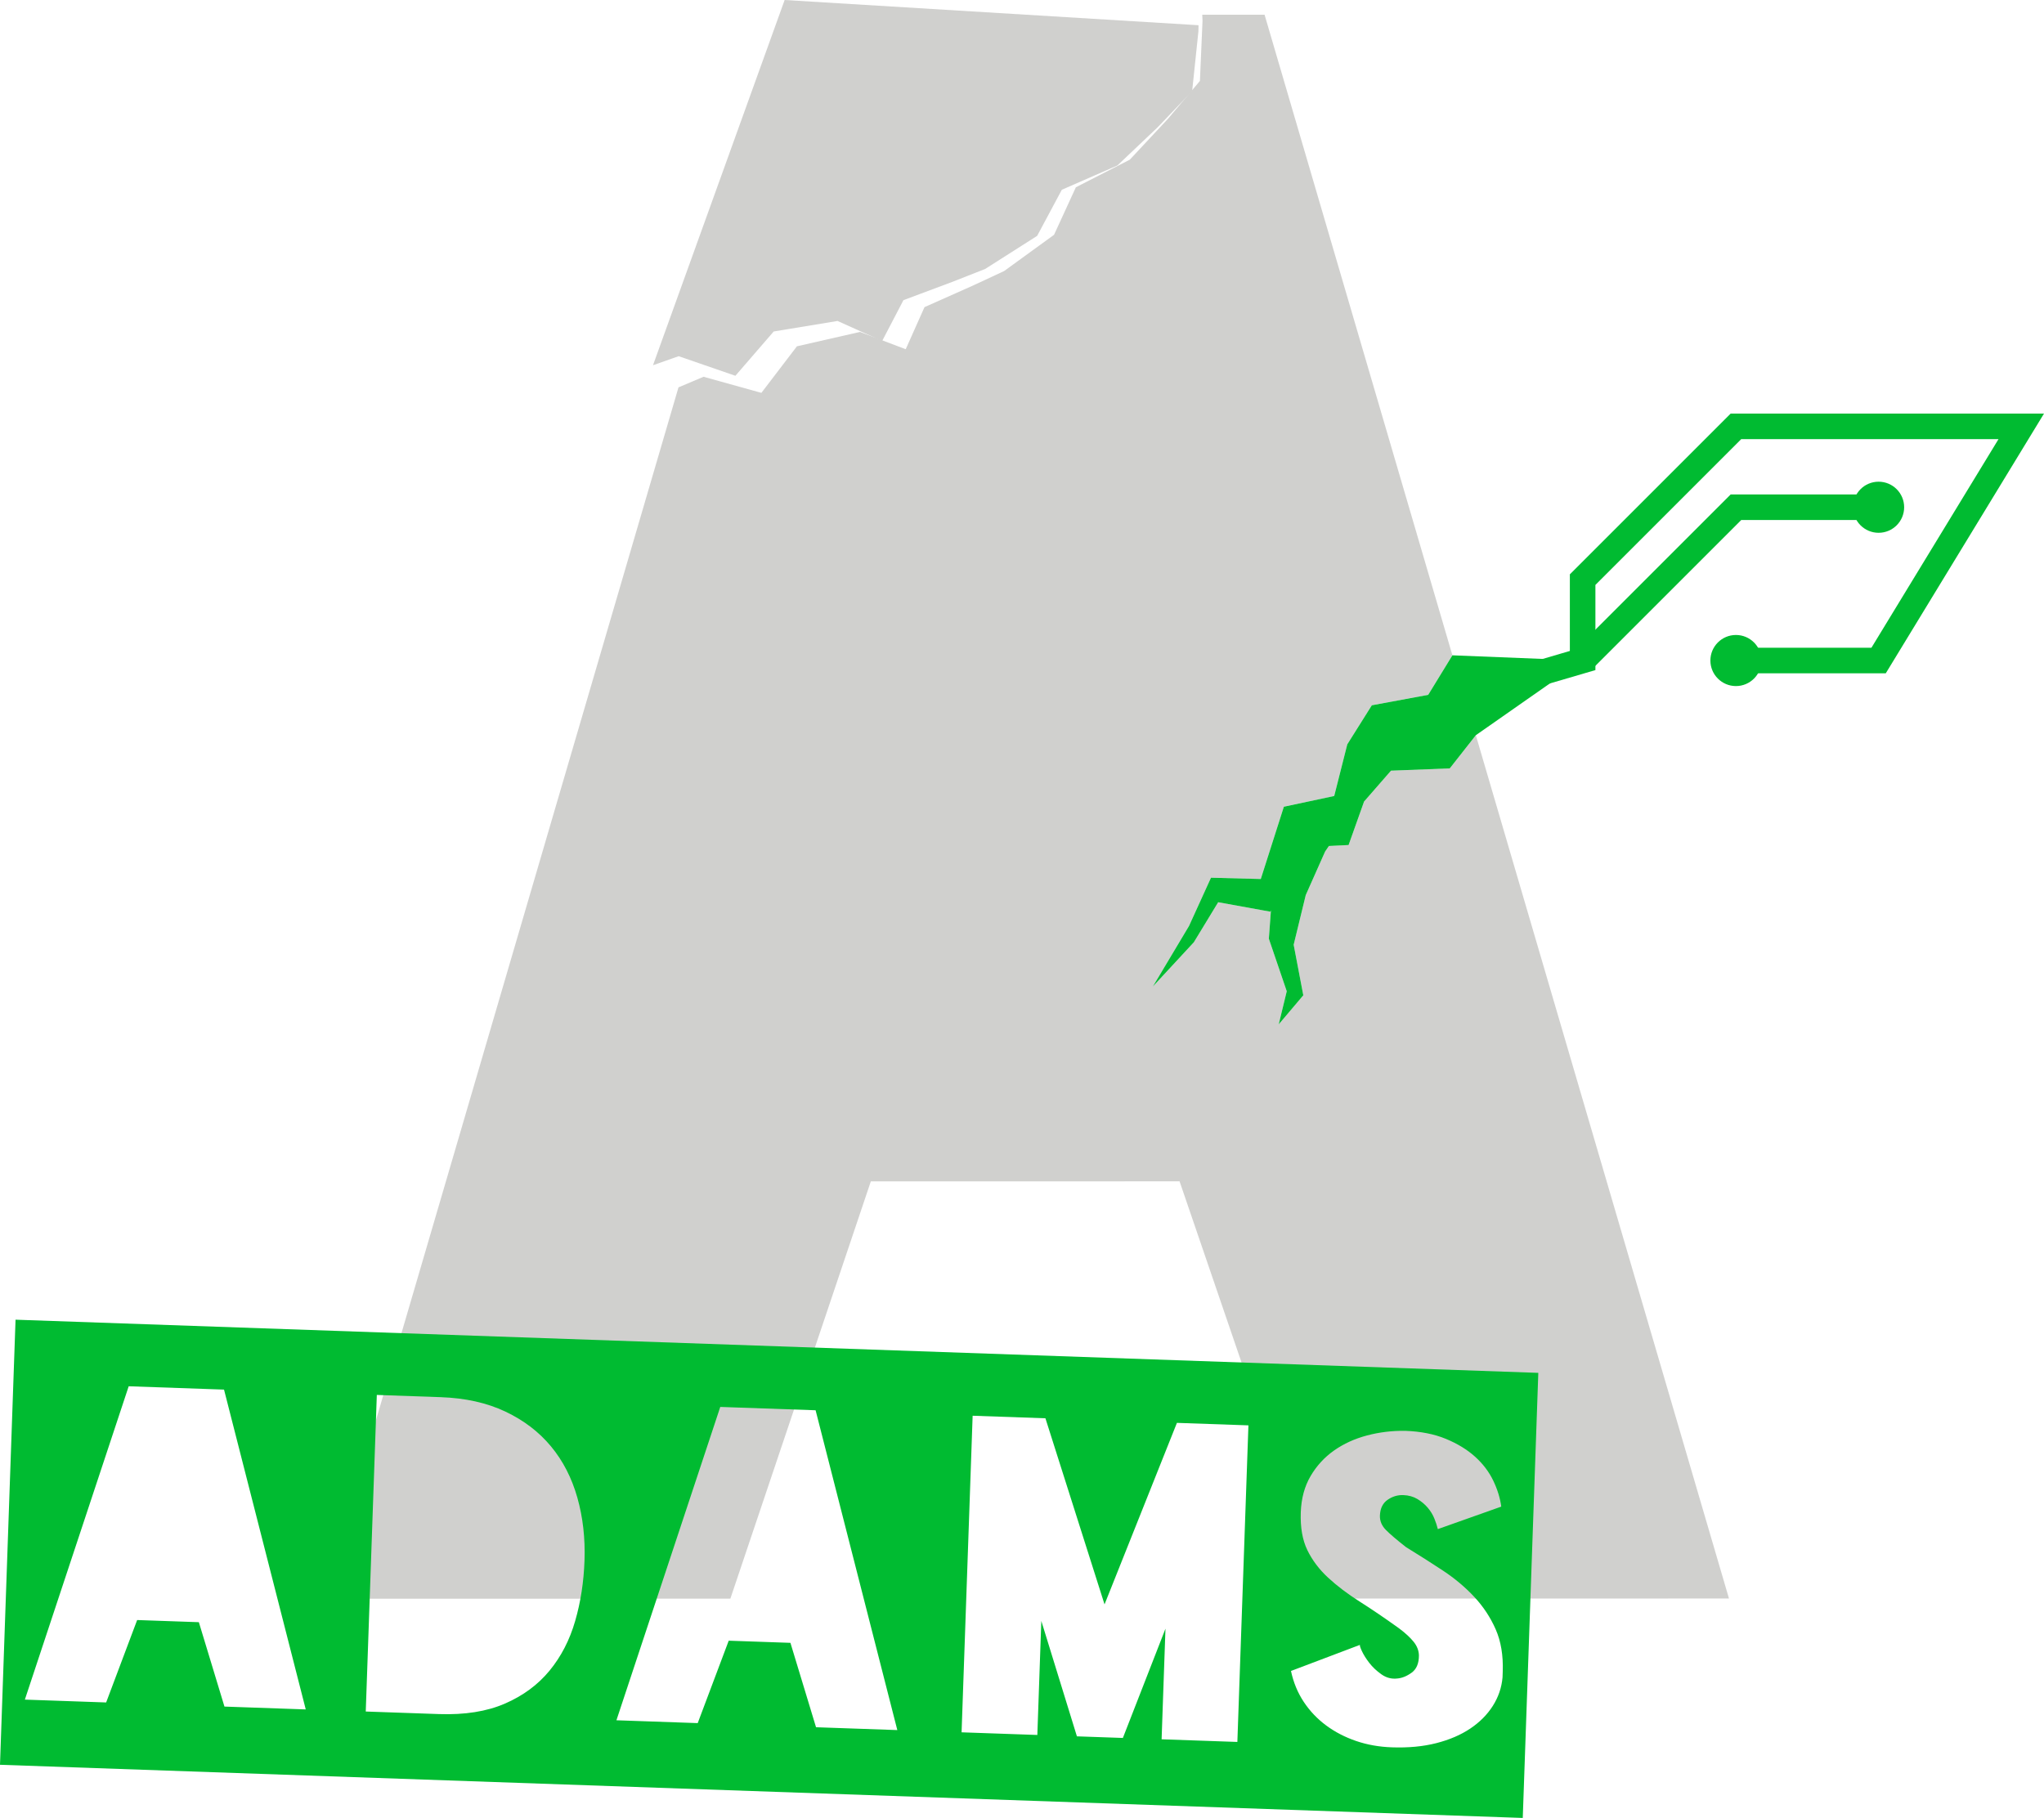
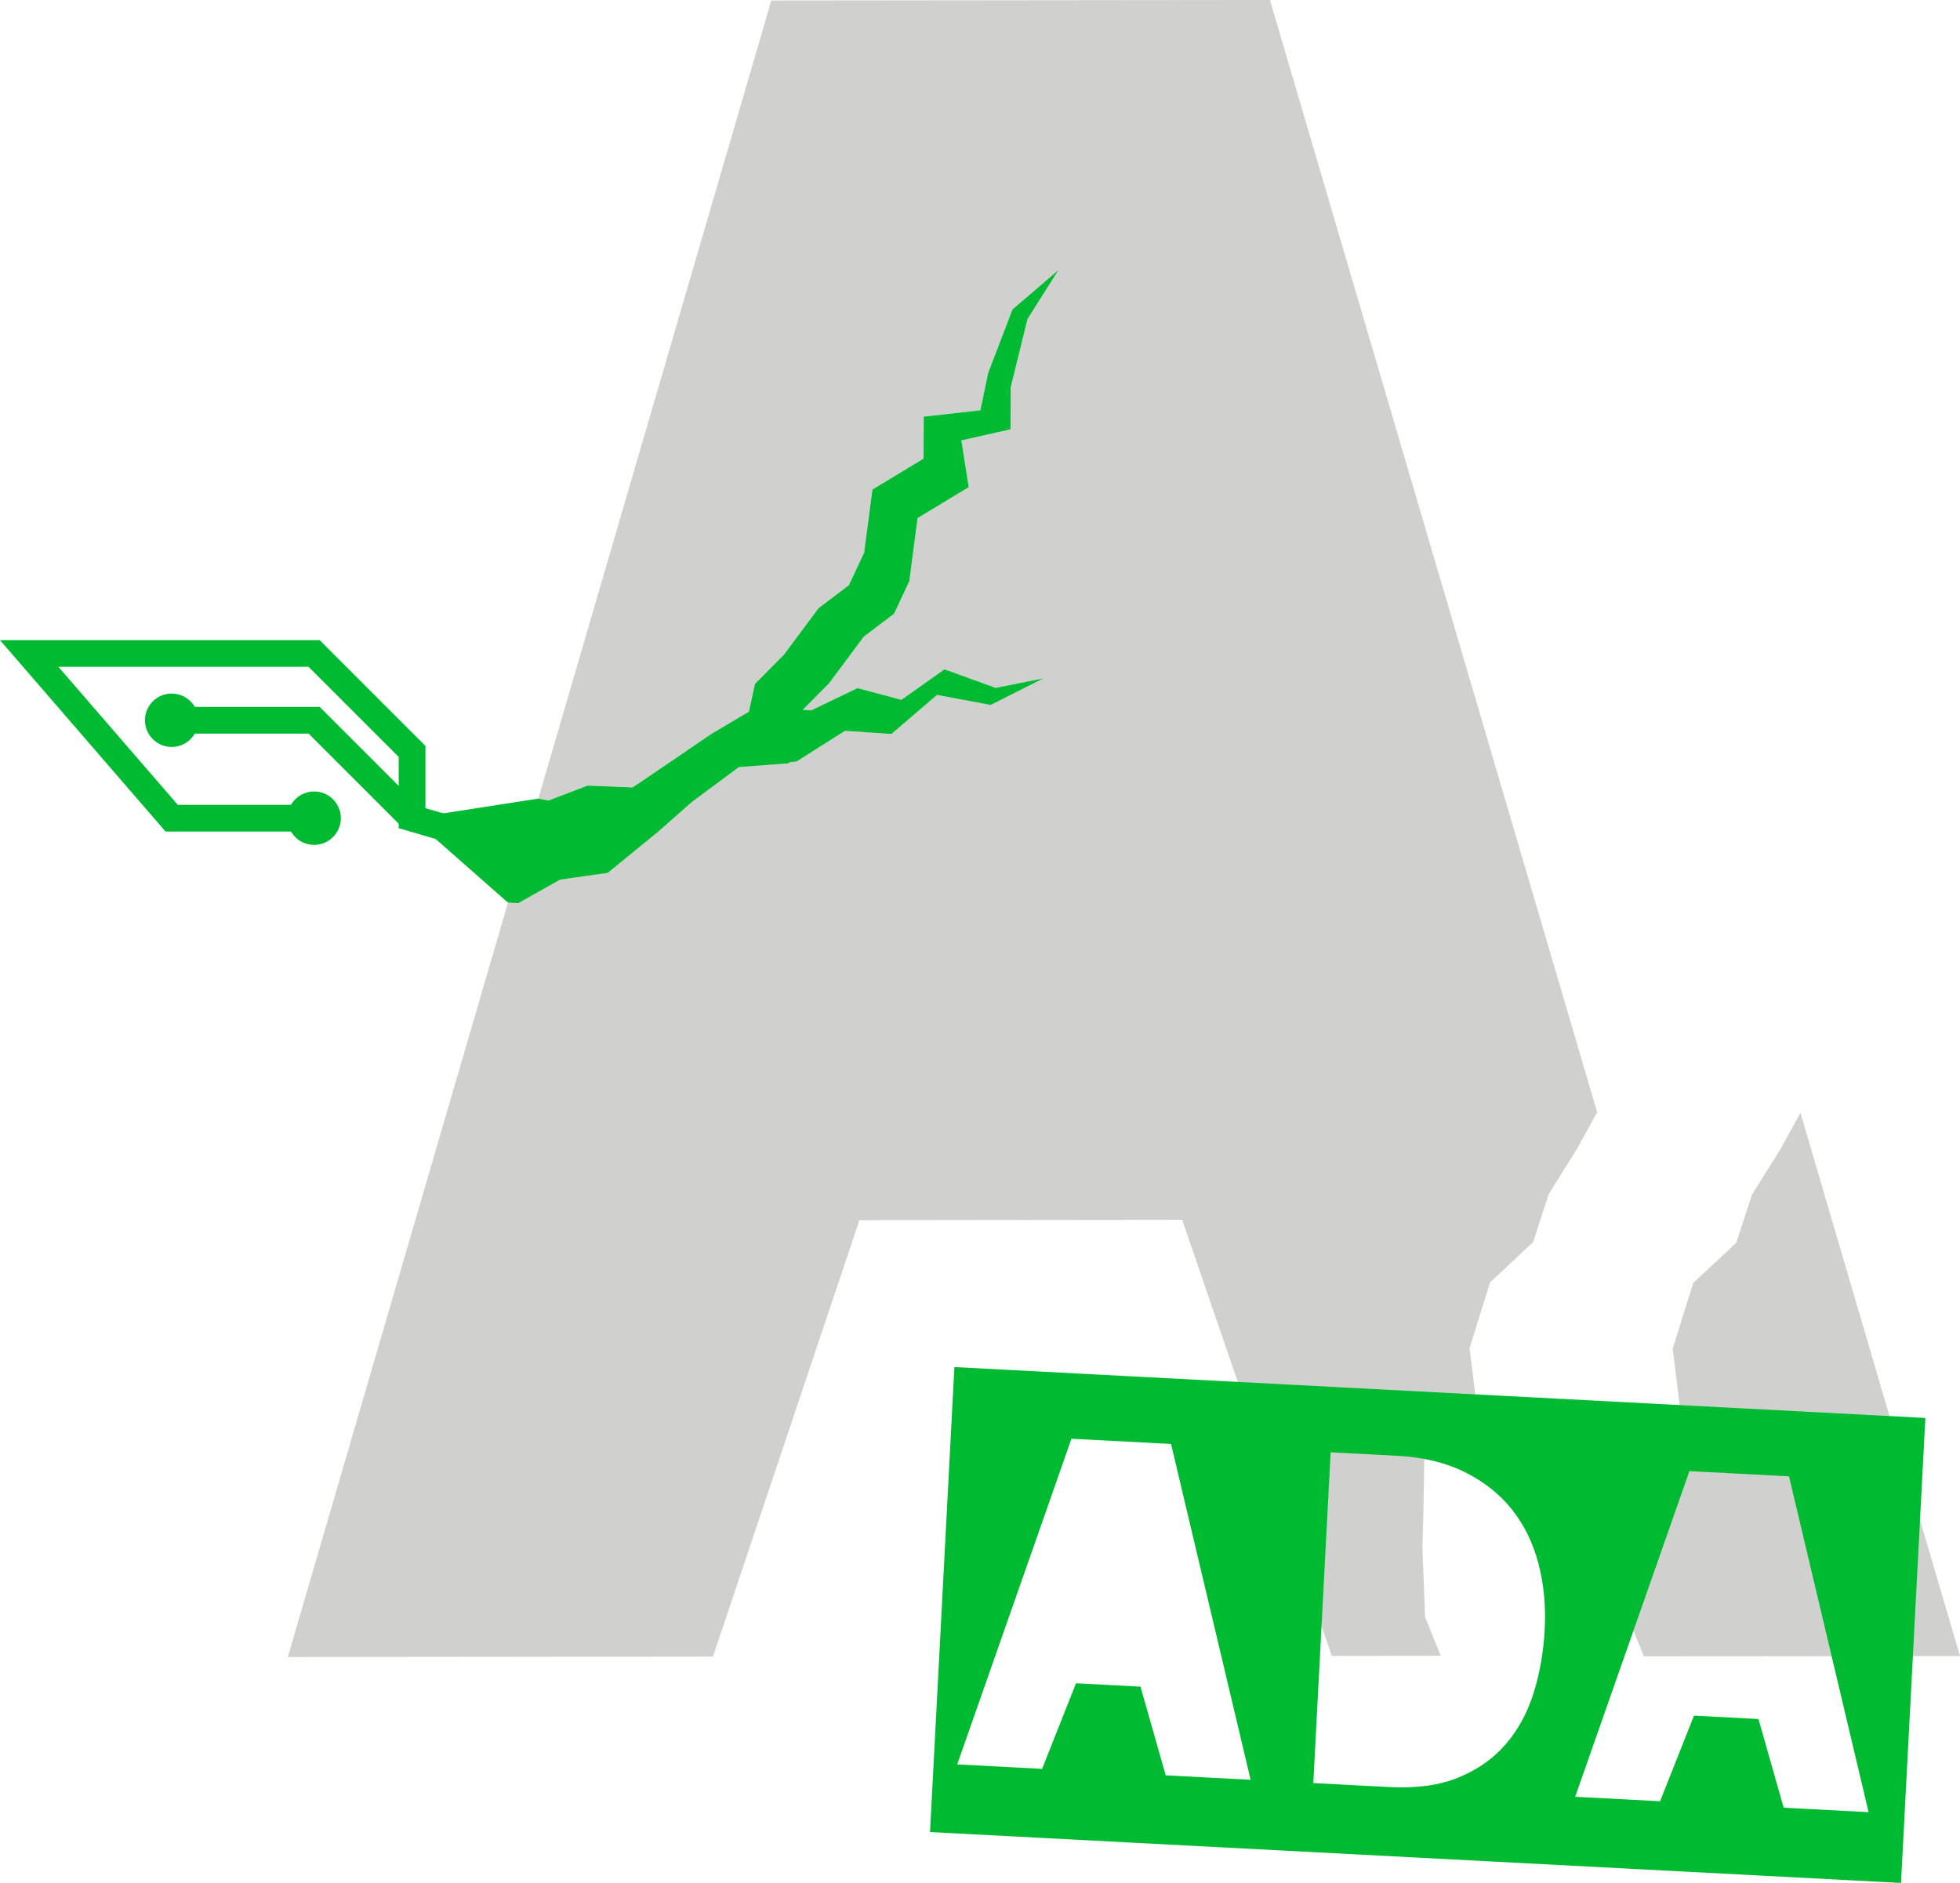
- <svg xmlns="http://www.w3.org/2000/svg" version="1.1" width="479.981" height="426.977" viewBox="315.505,394.734,479.981,426.977">
+ <svg xmlns="http://www.w3.org/2000/svg" version="1.1" width="440.258" height="422.99" viewBox="698.544,398.154,440.258,422.99">
  <g fill="none" fill-rule="nonzero" stroke="none" stroke-width="none" stroke-linecap="butt" stroke-linejoin="miter" stroke-miterlimit="10" stroke-dasharray="" stroke-dashoffset="0" font-family="none" font-weight="none" font-size="none" text-anchor="none" style="mix-blend-mode: normal">
-     <path d="M499.759,394.734l97.186,5.924l-0.023,1.417l-1.471,14.07l-8.082,8.468l-9.478,8.989l-13.043,5.702l-5.793,10.825l-12.21,7.775l-7.701,3.031l-11.49,4.296l-5.004,9.599l-10.464,-4.711l-14.996,2.469l-8.997,10.405l-13.322,-4.6l-6.026,2.122z" fill="#d0d0ce" stroke="none" stroke-width="1" />
-     <path d="M656.566,548.646l5.502,18.766" fill="none" stroke="none" stroke-width="1" />
+     <path d="M1138.802,770.18l-71.014,0.044l-3.527,-8.684l-0.587,-15.492l0.224,-8.302l0.208,-11.572l11.95,-10.675l-1.786,-14.364l4.617,-14.779l9.677,-9.044l3.52,-10.797l6.508,-10.424l3.993,-7.282l0.374,-0.681z" fill="#d0d0ce" stroke="none" stroke-width="1" />
+     <path d="M812.653,600.92l6.82,-23.369" fill="none" stroke="none" stroke-width="1" />
    <path d="" fill="none" stroke="#00bb31" stroke-width="6" opacity="0" />
-     <path d="M626.012,770.188l-33.515,-97.995l-72.5,0.011l-32.985,98.005l-95.5,0.014l83.319,-284.511l5.886,-2.486l13.578,3.779l8.346,-10.934l14.817,-3.379l10.732,4.064l4.41,-9.886l11.207,-4.989l7.501,-3.495l11.713,-8.505l5.122,-11.159l12.67,-6.486l8.913,-9.55l7.55,-8.945l0.61,-14.133l-0.063,-1.416l14.633,-0.002l44.109,150.456l-5.685,9.284l-13.238,2.455l-5.763,9.173l-3.069,12.13l-11.825,2.521l-5.418,16.976l-11.694,-0.305l-5.155,11.325l-8.504,14.24l9.63,-10.401l5.718,-9.406l12.256,2.224l0.132,-0.333l-0.49,6.679l4.204,12.342l-1.889,7.774l5.776,-6.829l-2.261,-11.87l2.834,-11.661l4.541,-10.217l0.897,-1.319l4.624,-0.225l3.632,-10.211l6.326,-7.254l13.8,-0.536l6.123,-7.791l59.444,202.762z" fill="#d0d0ce" stroke="none" stroke-width="1" />
-     <path d="M362.202,775.734l6.012,19.822l19.088,0.667l-19.19,-75.115l-22.386,-0.782l-24.383,73.594l19.088,0.667l7.28,-19.358zM315.505,809.225l3.65,-104.536l357.582,12.487l-3.65,104.536zM452.761,761.286c0.184,-5.263 -0.377,-10.203 -1.684,-14.818c-1.306,-4.615 -3.368,-8.623 -6.184,-12.023c-2.816,-3.4 -6.39,-6.127 -10.721,-8.179c-4.331,-2.052 -9.395,-3.18 -15.191,-3.382l-14.991,-0.523l-2.597,74.355l17.19,0.6c6.063,0.212 11.228,-0.609 15.495,-2.461c4.267,-1.852 7.759,-4.432 10.476,-7.739c2.717,-3.307 4.72,-7.19 6.01,-11.647c1.29,-4.458 2.022,-9.185 2.196,-14.182zM501.117,780.585l6.012,19.822l19.088,0.667l-19.19,-75.115l-22.386,-0.782l-24.383,73.594l19.088,0.667l7.28,-19.358zM591.876,728.921l-16.998,42.633l-13.883,-43.711l-17.09,-0.597l-2.597,74.355l17.789,0.621l0.935,-26.784l8.359,27.108l10.793,0.377l10.002,-25.667l-0.907,25.984l17.789,0.621l2.597,-74.355zM668.384,787.327c0.133,-3.798 -0.419,-7.102 -1.655,-9.914c-1.236,-2.812 -2.915,-5.355 -5.037,-7.63c-2.122,-2.275 -4.568,-4.329 -7.339,-6.16c-2.771,-1.831 -5.659,-3.666 -8.663,-5.506c-2.143,-1.676 -3.714,-3.015 -4.713,-4.017c-0.999,-1.002 -1.476,-2.136 -1.432,-3.402c0.058,-1.666 0.651,-2.896 1.78,-3.69c1.128,-0.794 2.359,-1.168 3.691,-1.122c1.266,0.044 2.373,0.35 3.32,0.916c0.947,0.567 1.758,1.245 2.43,2.036c0.673,0.791 1.193,1.643 1.562,2.556c0.368,0.913 0.64,1.74 0.814,2.48l14.893,-5.283c-0.263,-2.01 -0.893,-4.05 -1.888,-6.12c-0.995,-2.069 -2.414,-3.937 -4.257,-5.602c-1.843,-1.665 -4.129,-3.063 -6.858,-4.192c-2.729,-1.129 -5.926,-1.758 -9.59,-1.886c-3.067,-0.04 -6.048,0.322 -8.943,1.089c-2.895,0.766 -5.471,1.944 -7.728,3.532c-2.257,1.589 -4.095,3.593 -5.513,6.011c-1.419,2.419 -2.185,5.26 -2.299,8.525c-0.123,3.531 0.391,6.484 1.542,8.859c1.151,2.375 2.777,4.533 4.877,6.474c2.1,1.941 4.57,3.812 7.409,5.612c2.839,1.8 5.918,3.892 9.237,6.276c1.495,1.12 2.642,2.177 3.441,3.172c0.799,0.995 1.212,2.06 1.239,3.195c0.001,1.868 -0.563,3.216 -1.692,4.043c-1.13,0.828 -2.263,1.288 -3.4,1.382c-1.339,0.153 -2.579,-0.173 -3.718,-0.98c-1.139,-0.807 -2.092,-1.707 -2.857,-2.701c-0.766,-0.994 -1.35,-1.932 -1.753,-2.813c-0.403,-0.881 -0.536,-1.353 -0.401,-1.415l-16.224,6.138c0.573,2.688 1.573,5.108 2.998,7.259c1.426,2.151 3.179,3.997 5.26,5.537c2.081,1.54 4.423,2.756 7.027,3.647c2.604,0.891 5.405,1.389 8.403,1.494c3.864,0.135 7.345,-0.194 10.441,-0.986c3.096,-0.792 5.754,-1.934 7.974,-3.424c2.22,-1.49 3.983,-3.263 5.289,-5.319c1.306,-2.056 2.067,-4.28 2.284,-6.674z" fill="#00bb31" stroke="none" stroke-width="1" />
-     <path d="M687.146,549.87l36,-36h33.5" fill="none" stroke="#00bb31" stroke-width="6" />
-     <path d="M659.317,558.029l27.829,-8.159v-19l36,-36h67l-33.5,55h-33.5" fill="none" stroke="#00bb31" stroke-width="6" />
-     <path d="M750.646,513.87c0,-3.314 2.686,-6 6,-6c3.314,0 6,2.686 6,6c0,3.314 -2.686,6 -6,6c-3.314,0 -6,-2.686 -6,-6z" fill="#00bb31" stroke="none" stroke-width="1" />
-     <path d="M717.146,549.87c0,-3.314 2.686,-6 6,-6c3.314,0 6,2.686 6,6c0,3.314 -2.686,6 -6,6c-3.314,0 -6,-2.686 -6,-6z" fill="#00bb31" stroke="none" stroke-width="1" />
-     <path d="M662.068,567.412l-6.123,7.791l-13.8,0.536l-6.326,7.254l-3.632,10.211l-4.624,0.225l-0.897,1.319l-4.541,10.217l-2.834,11.661l2.261,11.87l-5.776,6.829l1.889,-7.774l-4.204,-12.342l0.49,-6.679l-0.132,0.333l-12.256,-2.224l-5.718,9.406l-9.63,10.401l8.504,-14.24l5.155,-11.325l11.694,0.305l5.418,-16.976l11.825,-2.521l3.069,-12.13l5.763,-9.173l13.238,-2.455l5.685,-9.284l30.58,1.224" fill="#00bb31" stroke="none" stroke-width="1" />
+     <path d="M997.693,770.139l-33.605,-97.964l-72.5,0.077l-32.895,98.035l-95.5,0.102l49.46,-169.469l2.338,0.109l9.356,-5.277l10.706,-1.512l11.167,-9.114l7.739,-6.822l10.563,-7.835l11.262,-0.847l0.053,-0.244l1.611,-0.155l10.901,-6.894l10.44,0.708l10.225,-8.776l12.056,2.253l11.856,-5.971l-10.735,2.131l-11.496,-4.173l-9.665,6.856l-9.879,-2.628l-10.34,4.974l-1.951,-0.106l5.912,-5.954l7.786,-10.458l6.808,-5.163l3.426,-7.298l1.868,-14.195l11.48,-6.943l-1.648,-10.502l11.036,-2.493l0.044,-9.434l3.781,-15.353l6.941,-10.992l-10.323,8.856l-5.472,14.285l-1.735,8.366l-12.727,1.425l-0.044,9.434l-11.48,6.943l-1.868,14.195l-3.426,7.298l-6.808,5.163l-7.786,10.458l-6.496,6.542l-1.359,6.241l-8.327,4.924l-7.179,4.902l-10.606,7.194l-10.146,-0.408l-8.795,3.357l-2.242,-0.44l52.322,-179.278l112,-0.12l73.498,249.847l-0.374,0.681l-3.989,7.284l-6.504,10.427l-3.515,10.799l-9.673,9.049l-4.61,14.782l1.792,14.363l-11.945,10.68l-0.203,11.572l-0.22,8.302l0.594,15.492l3.531,8.683z" fill="#d0d0ce" stroke="none" stroke-width="1" />
+     <path d="M954.722,777.043l5.665,19.924l19.074,1l-17.876,-75.439l-22.369,-1.172l-25.664,73.157l19.074,1l7.617,-19.228zM907.447,809.713l5.474,-104.457l218.101,11.43l-5.474,104.457zM1045.519,764.177c0.276,-5.259 -0.199,-10.208 -1.425,-14.845c-1.226,-4.637 -3.217,-8.68 -5.973,-12.129c-2.757,-3.449 -6.282,-6.237 -10.577,-8.365c-4.295,-2.128 -9.338,-3.343 -15.13,-3.647l-14.979,-0.785l-3.894,74.298l17.176,0.9c6.058,0.318 11.237,-0.412 15.536,-2.19c4.299,-1.777 7.836,-4.296 10.61,-7.555c2.774,-3.259 4.845,-7.106 6.213,-11.541c1.367,-4.435 2.182,-9.148 2.443,-14.142zM1093.531,784.317l5.665,19.924l19.074,1l-17.876,-75.439l-22.369,-1.172l-25.664,73.157l19.074,1l7.617,-19.228z" fill="#00bb31" stroke="none" stroke-width="1" />
+     <path d="M791.105,581.952l-22,-22h-32" fill="none" stroke="#00bb31" stroke-width="6" />
+     <path d="M816.063,589.236l-24.959,-7.284v-15l-22,-22h-64l32,37h32" fill="none" stroke="#00bb31" stroke-width="6" />
+     <path d="M731.105,559.952c0,-3.314 2.686,-6 6,-6c3.314,0 6,2.686 6,6c0,3.314 -2.686,6 -6,6c-3.314,0 -6,-2.686 -6,-6z" fill="#00bb31" stroke="none" stroke-width="1" />
+     <path d="M763.105,581.952c0,-3.314 2.686,-6 6,-6c3.314,0 6,2.686 6,6c0,3.314 -2.686,6 -6,6c-3.314,0 -6,-2.686 -6,-6z" fill="#00bb31" stroke="none" stroke-width="1" />
+     <path d="M819.473,577.551l2.242,0.44l8.795,-3.357l10.146,0.408l10.606,-7.194l7.179,-4.902l8.327,-4.924l1.359,-6.241l6.496,-6.542l7.786,-10.458l6.808,-5.163l3.426,-7.298l1.868,-14.195l11.48,-6.943l0.044,-9.434l12.727,-1.425l1.735,-8.366l5.472,-14.285l10.323,-8.856l-6.941,10.992l-3.781,15.353l-0.044,9.434l-11.036,2.493l1.648,10.502l-11.48,6.943l-1.868,14.195l-3.426,7.298l-6.808,5.163l-7.786,10.458l-5.912,5.954l1.951,0.106l10.34,-4.974l9.879,2.628l9.665,-6.856l11.496,4.173l10.735,-2.131l-11.856,5.971l-12.056,-2.253l-10.225,8.776l-10.44,-0.708l-10.901,6.894l-1.611,0.155l-0.053,0.244l-11.262,0.847l-10.563,7.835l-7.739,6.822l-11.167,9.114l-10.706,1.512l-9.356,5.277l-2.338,-0.109l-21.549,-18.969" fill="#00bb31" stroke="none" stroke-width="1" />
  </g>
</svg>
